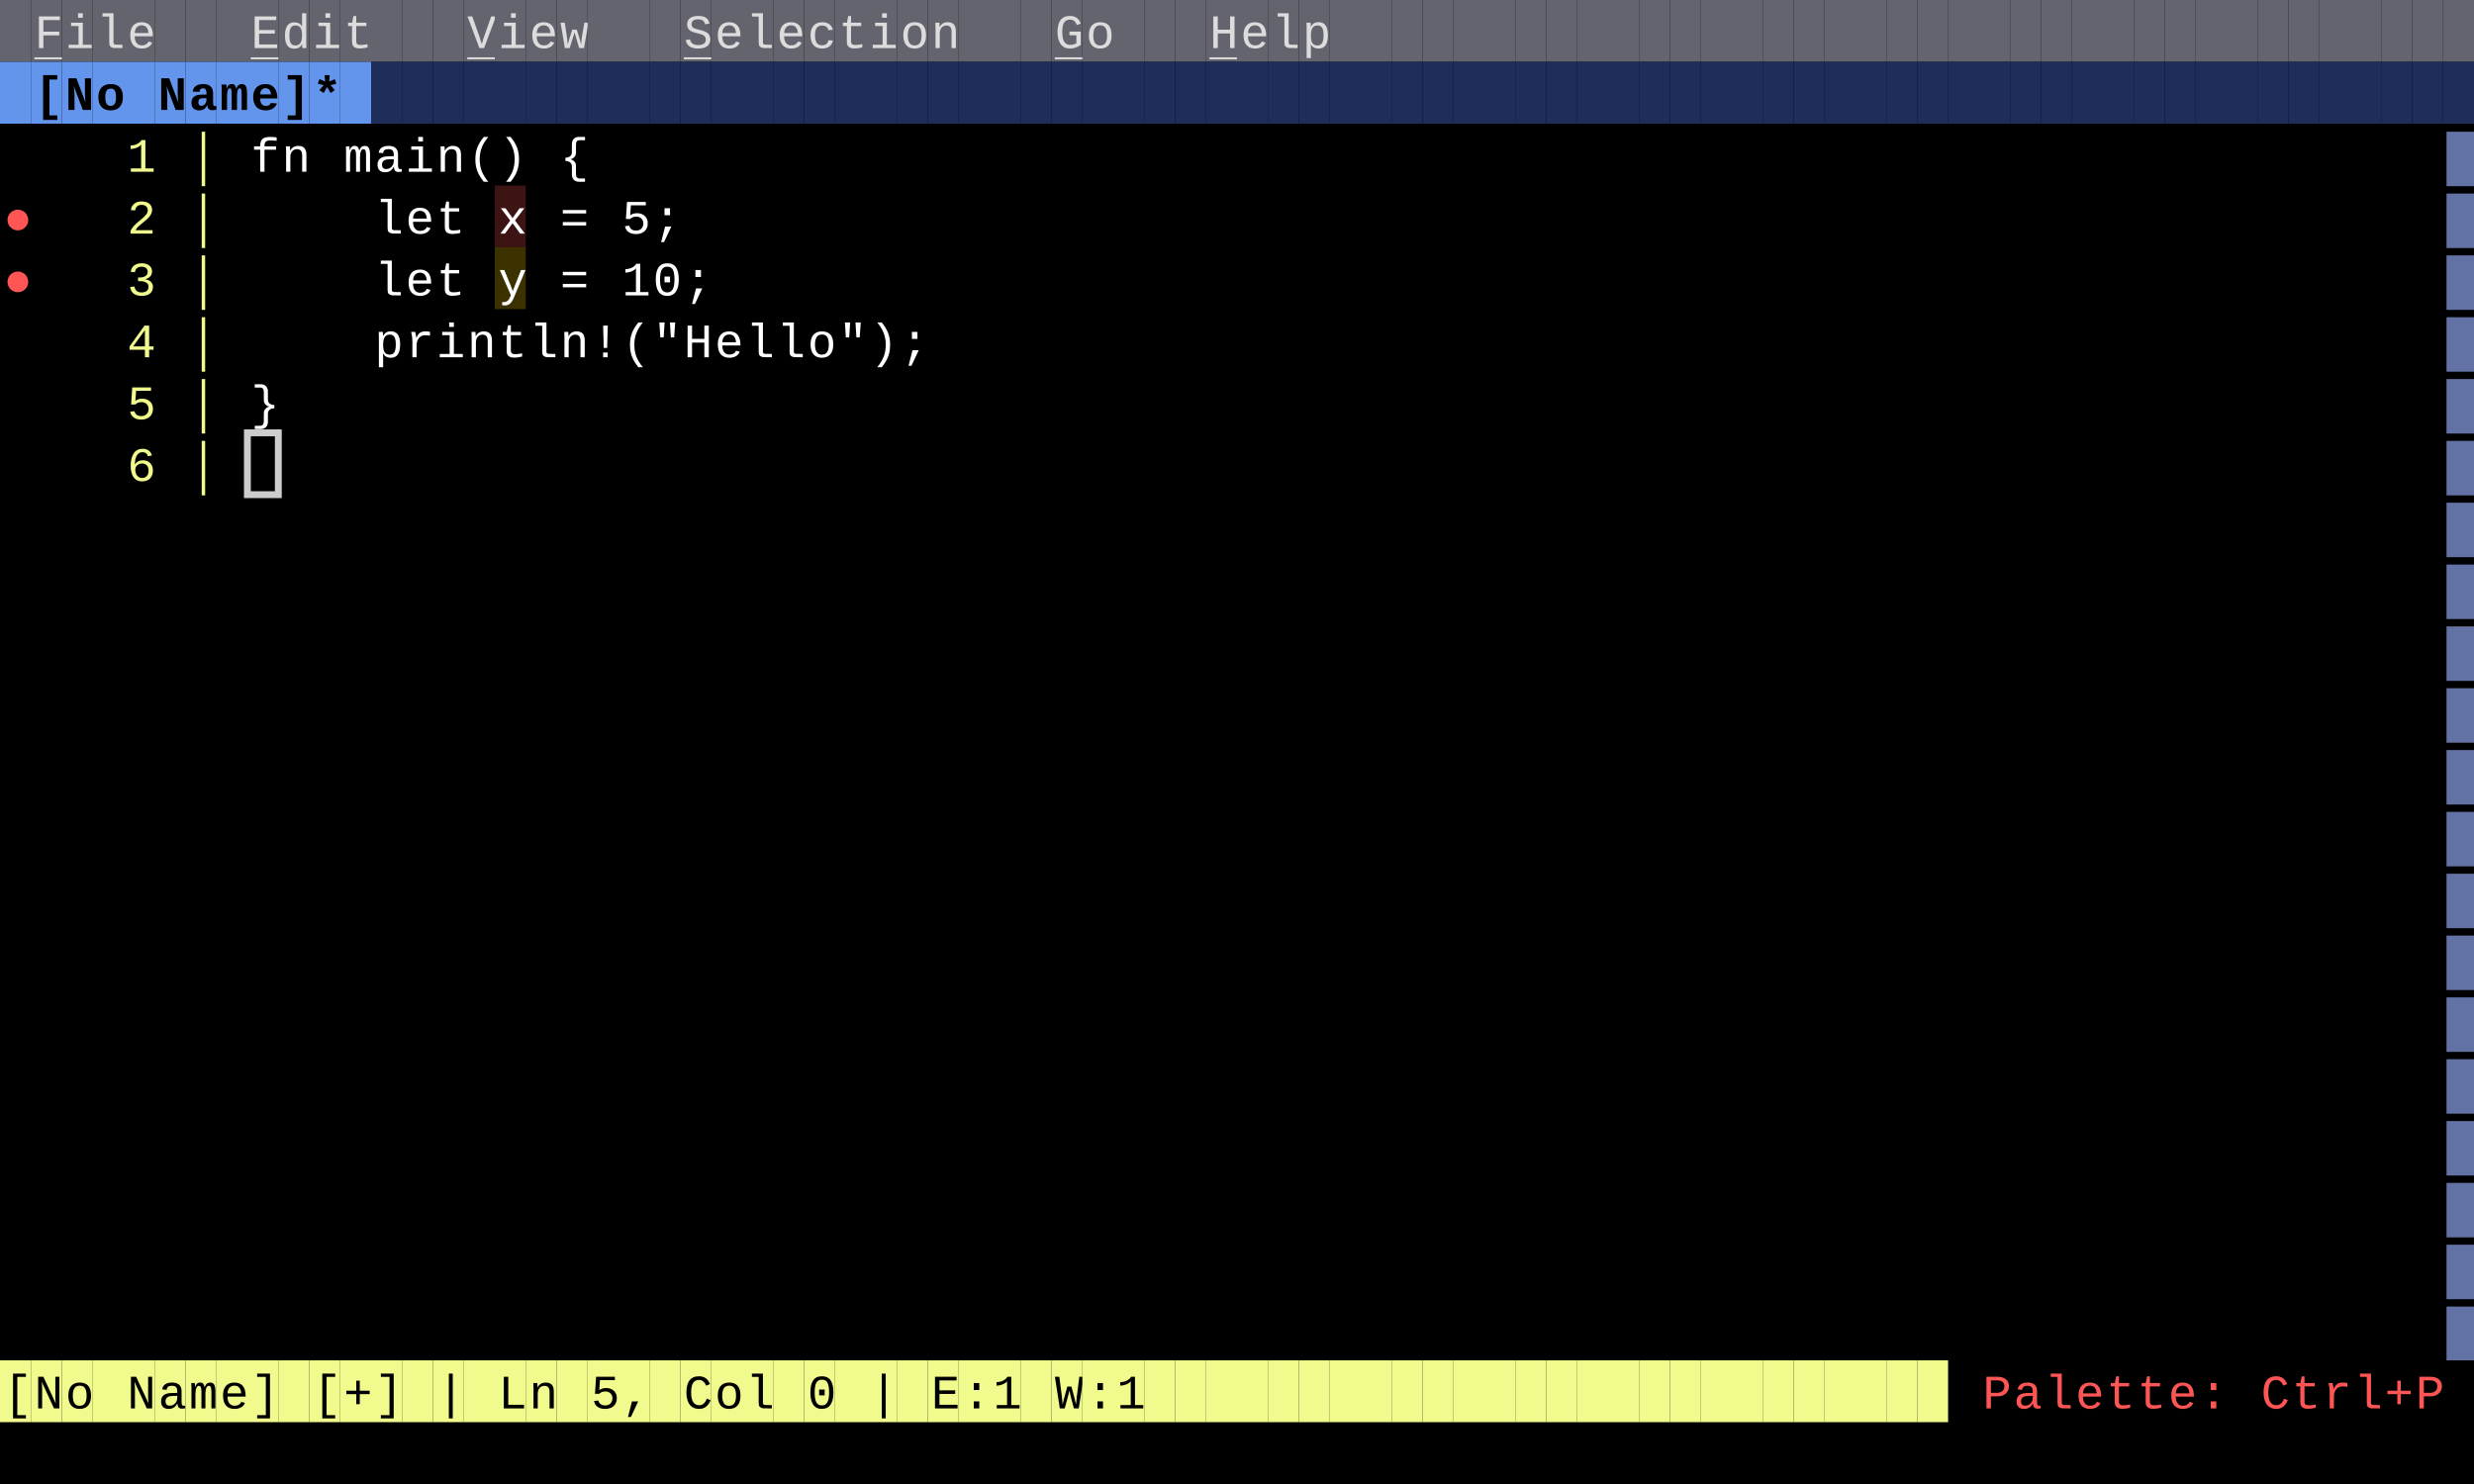
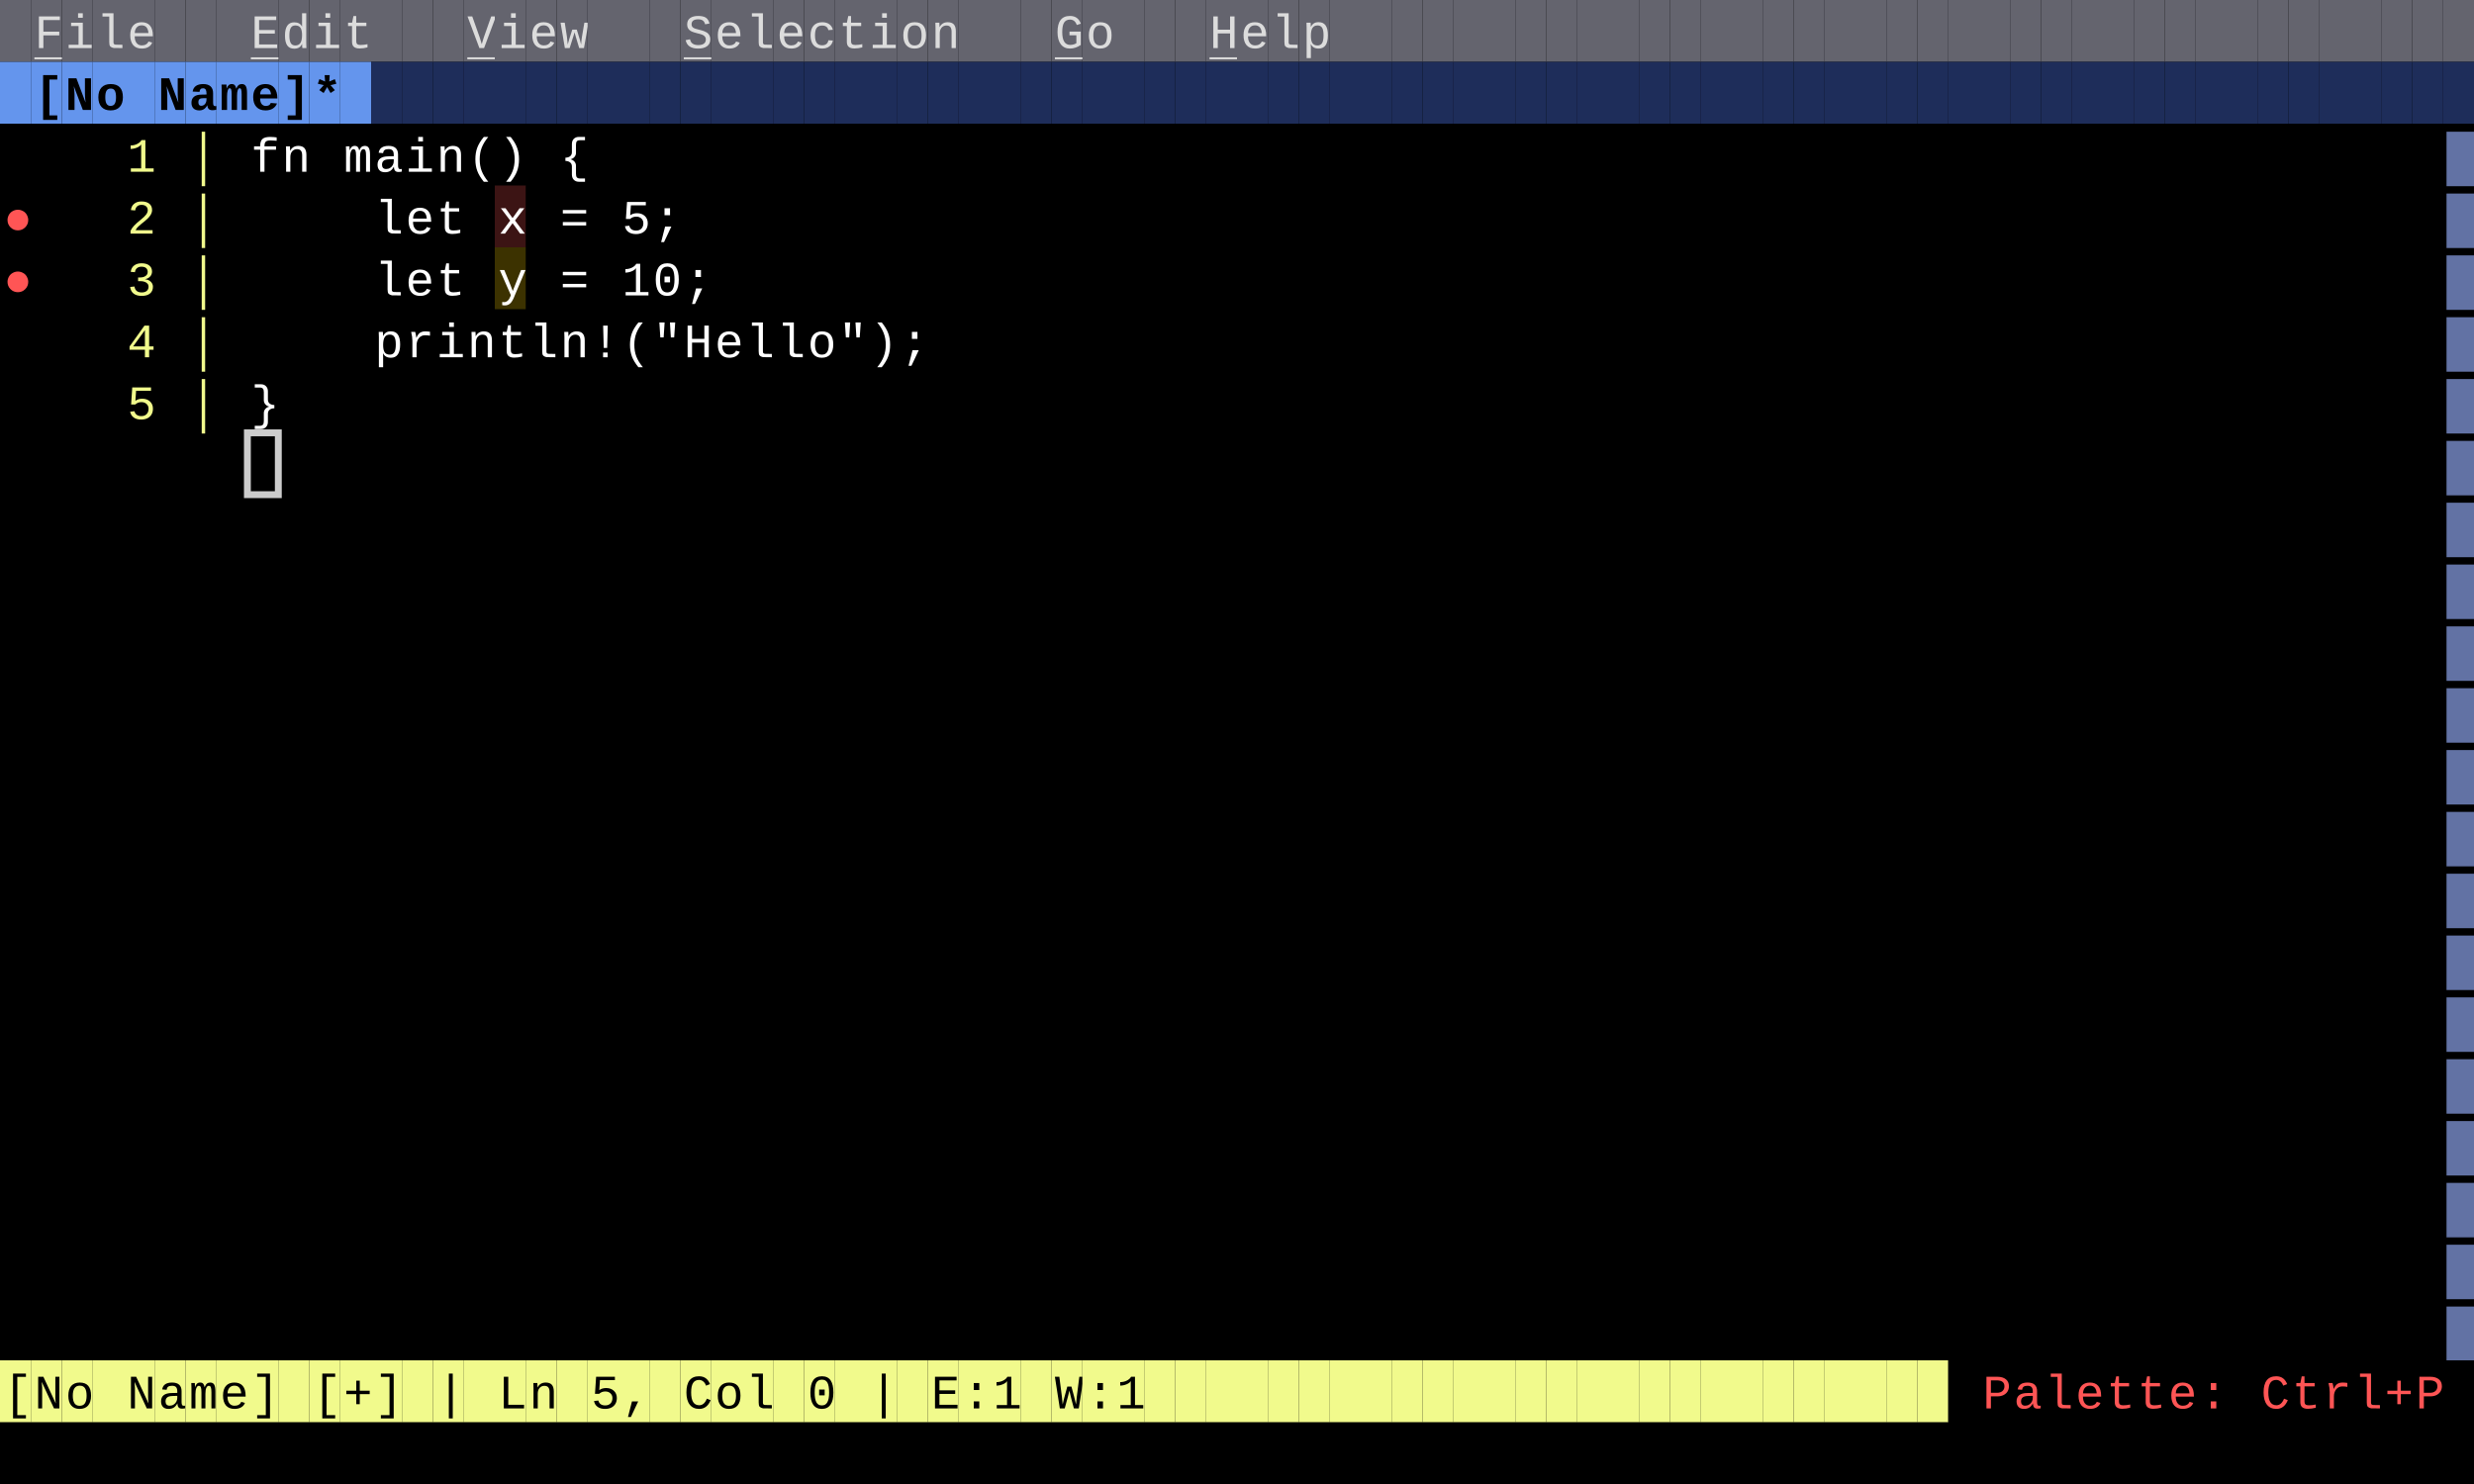
<svg xmlns="http://www.w3.org/2000/svg" width="720" height="432" viewBox="0 0 720 432">
  <style>
    .terminal { font-family: 'Courier New', 'Consolas', monospace; font-size: 14px; white-space: pre; }
</style>
  <rect width="100%" height="100%" fill="#000000" />
  <rect x="0" y="0" width="9" height="18" fill="#64646e" />
  <rect x="9" y="0" width="9" height="18" fill="#64646e" />
  <text x="10" y="14" fill="#dcdcdc" class="terminal" style="text-decoration:underline;">F</text>
  <rect x="18" y="0" width="9" height="18" fill="#64646e" />
  <text x="19" y="14" fill="#dcdcdc" class="terminal" style="">i</text>
  <rect x="27" y="0" width="9" height="18" fill="#64646e" />
  <text x="28" y="14" fill="#dcdcdc" class="terminal" style="">l</text>
  <rect x="36" y="0" width="9" height="18" fill="#64646e" />
  <text x="37" y="14" fill="#dcdcdc" class="terminal" style="">e</text>
  <rect x="45" y="0" width="9" height="18" fill="#64646e" />
  <rect x="54" y="0" width="9" height="18" fill="#64646e" />
  <rect x="63" y="0" width="9" height="18" fill="#64646e" />
  <rect x="72" y="0" width="9" height="18" fill="#64646e" />
  <text x="73" y="14" fill="#dcdcdc" class="terminal" style="text-decoration:underline;">E</text>
  <rect x="81" y="0" width="9" height="18" fill="#64646e" />
  <text x="82" y="14" fill="#dcdcdc" class="terminal" style="">d</text>
  <rect x="90" y="0" width="9" height="18" fill="#64646e" />
  <text x="91" y="14" fill="#dcdcdc" class="terminal" style="">i</text>
  <rect x="99" y="0" width="9" height="18" fill="#64646e" />
  <text x="100" y="14" fill="#dcdcdc" class="terminal" style="">t</text>
  <rect x="108" y="0" width="9" height="18" fill="#64646e" />
  <rect x="117" y="0" width="9" height="18" fill="#64646e" />
  <rect x="126" y="0" width="9" height="18" fill="#64646e" />
  <rect x="135" y="0" width="9" height="18" fill="#64646e" />
  <text x="136" y="14" fill="#dcdcdc" class="terminal" style="text-decoration:underline;">V</text>
  <rect x="144" y="0" width="9" height="18" fill="#64646e" />
  <text x="145" y="14" fill="#dcdcdc" class="terminal" style="">i</text>
  <rect x="153" y="0" width="9" height="18" fill="#64646e" />
  <text x="154" y="14" fill="#dcdcdc" class="terminal" style="">e</text>
  <rect x="162" y="0" width="9" height="18" fill="#64646e" />
  <text x="163" y="14" fill="#dcdcdc" class="terminal" style="">w</text>
  <rect x="171" y="0" width="9" height="18" fill="#64646e" />
  <rect x="180" y="0" width="9" height="18" fill="#64646e" />
  <rect x="189" y="0" width="9" height="18" fill="#64646e" />
  <rect x="198" y="0" width="9" height="18" fill="#64646e" />
  <text x="199" y="14" fill="#dcdcdc" class="terminal" style="text-decoration:underline;">S</text>
  <rect x="207" y="0" width="9" height="18" fill="#64646e" />
  <text x="208" y="14" fill="#dcdcdc" class="terminal" style="">e</text>
  <rect x="216" y="0" width="9" height="18" fill="#64646e" />
  <text x="217" y="14" fill="#dcdcdc" class="terminal" style="">l</text>
  <rect x="225" y="0" width="9" height="18" fill="#64646e" />
  <text x="226" y="14" fill="#dcdcdc" class="terminal" style="">e</text>
  <rect x="234" y="0" width="9" height="18" fill="#64646e" />
  <text x="235" y="14" fill="#dcdcdc" class="terminal" style="">c</text>
  <rect x="243" y="0" width="9" height="18" fill="#64646e" />
  <text x="244" y="14" fill="#dcdcdc" class="terminal" style="">t</text>
  <rect x="252" y="0" width="9" height="18" fill="#64646e" />
  <text x="253" y="14" fill="#dcdcdc" class="terminal" style="">i</text>
  <rect x="261" y="0" width="9" height="18" fill="#64646e" />
  <text x="262" y="14" fill="#dcdcdc" class="terminal" style="">o</text>
  <rect x="270" y="0" width="9" height="18" fill="#64646e" />
  <text x="271" y="14" fill="#dcdcdc" class="terminal" style="">n</text>
  <rect x="279" y="0" width="9" height="18" fill="#64646e" />
  <rect x="288" y="0" width="9" height="18" fill="#64646e" />
  <rect x="297" y="0" width="9" height="18" fill="#64646e" />
  <rect x="306" y="0" width="9" height="18" fill="#64646e" />
  <text x="307" y="14" fill="#dcdcdc" class="terminal" style="text-decoration:underline;">G</text>
  <rect x="315" y="0" width="9" height="18" fill="#64646e" />
  <text x="316" y="14" fill="#dcdcdc" class="terminal" style="">o</text>
  <rect x="324" y="0" width="9" height="18" fill="#64646e" />
  <rect x="333" y="0" width="9" height="18" fill="#64646e" />
  <rect x="342" y="0" width="9" height="18" fill="#64646e" />
  <rect x="351" y="0" width="9" height="18" fill="#64646e" />
  <text x="352" y="14" fill="#dcdcdc" class="terminal" style="text-decoration:underline;">H</text>
  <rect x="360" y="0" width="9" height="18" fill="#64646e" />
  <text x="361" y="14" fill="#dcdcdc" class="terminal" style="">e</text>
  <rect x="369" y="0" width="9" height="18" fill="#64646e" />
  <text x="370" y="14" fill="#dcdcdc" class="terminal" style="">l</text>
  <rect x="378" y="0" width="9" height="18" fill="#64646e" />
  <text x="379" y="14" fill="#dcdcdc" class="terminal" style="">p</text>
  <rect x="387" y="0" width="9" height="18" fill="#64646e" />
  <rect x="396" y="0" width="9" height="18" fill="#64646e" />
  <rect x="405" y="0" width="9" height="18" fill="#64646e" />
  <rect x="414" y="0" width="9" height="18" fill="#64646e" />
  <rect x="423" y="0" width="9" height="18" fill="#64646e" />
  <rect x="432" y="0" width="9" height="18" fill="#64646e" />
  <rect x="441" y="0" width="9" height="18" fill="#64646e" />
  <rect x="450" y="0" width="9" height="18" fill="#64646e" />
  <rect x="459" y="0" width="9" height="18" fill="#64646e" />
  <rect x="468" y="0" width="9" height="18" fill="#64646e" />
  <rect x="477" y="0" width="9" height="18" fill="#64646e" />
  <rect x="486" y="0" width="9" height="18" fill="#64646e" />
  <rect x="495" y="0" width="9" height="18" fill="#64646e" />
  <rect x="504" y="0" width="9" height="18" fill="#64646e" />
  <rect x="513" y="0" width="9" height="18" fill="#64646e" />
  <rect x="522" y="0" width="9" height="18" fill="#64646e" />
  <rect x="531" y="0" width="9" height="18" fill="#64646e" />
  <rect x="540" y="0" width="9" height="18" fill="#64646e" />
  <rect x="549" y="0" width="9" height="18" fill="#64646e" />
  <rect x="558" y="0" width="9" height="18" fill="#64646e" />
  <rect x="567" y="0" width="9" height="18" fill="#64646e" />
  <rect x="576" y="0" width="9" height="18" fill="#64646e" />
  <rect x="585" y="0" width="9" height="18" fill="#64646e" />
  <rect x="594" y="0" width="9" height="18" fill="#64646e" />
  <rect x="603" y="0" width="9" height="18" fill="#64646e" />
  <rect x="612" y="0" width="9" height="18" fill="#64646e" />
  <rect x="621" y="0" width="9" height="18" fill="#64646e" />
  <rect x="630" y="0" width="9" height="18" fill="#64646e" />
  <rect x="639" y="0" width="9" height="18" fill="#64646e" />
  <rect x="648" y="0" width="9" height="18" fill="#64646e" />
  <rect x="657" y="0" width="9" height="18" fill="#64646e" />
  <rect x="666" y="0" width="9" height="18" fill="#64646e" />
  <rect x="675" y="0" width="9" height="18" fill="#64646e" />
  <rect x="684" y="0" width="9" height="18" fill="#64646e" />
  <rect x="693" y="0" width="9" height="18" fill="#64646e" />
  <rect x="702" y="0" width="9" height="18" fill="#64646e" />
  <rect x="711" y="0" width="9" height="18" fill="#64646e" />
  <rect x="0" y="18" width="9" height="18" fill="#6495ed" />
  <rect x="9" y="18" width="9" height="18" fill="#6495ed" />
  <text x="10" y="32" fill="#000000" class="terminal" style="font-weight:bold;">[</text>
  <rect x="18" y="18" width="9" height="18" fill="#6495ed" />
  <text x="19" y="32" fill="#000000" class="terminal" style="font-weight:bold;">N</text>
  <rect x="27" y="18" width="9" height="18" fill="#6495ed" />
  <text x="28" y="32" fill="#000000" class="terminal" style="font-weight:bold;">o</text>
  <rect x="36" y="18" width="9" height="18" fill="#6495ed" />
  <rect x="45" y="18" width="9" height="18" fill="#6495ed" />
  <text x="46" y="32" fill="#000000" class="terminal" style="font-weight:bold;">N</text>
  <rect x="54" y="18" width="9" height="18" fill="#6495ed" />
  <text x="55" y="32" fill="#000000" class="terminal" style="font-weight:bold;">a</text>
  <rect x="63" y="18" width="9" height="18" fill="#6495ed" />
  <text x="64" y="32" fill="#000000" class="terminal" style="font-weight:bold;">m</text>
  <rect x="72" y="18" width="9" height="18" fill="#6495ed" />
  <text x="73" y="32" fill="#000000" class="terminal" style="font-weight:bold;">e</text>
  <rect x="81" y="18" width="9" height="18" fill="#6495ed" />
  <text x="82" y="32" fill="#000000" class="terminal" style="font-weight:bold;">]</text>
  <rect x="90" y="18" width="9" height="18" fill="#6495ed" />
  <text x="91" y="32" fill="#000000" class="terminal" style="font-weight:bold;">*</text>
  <rect x="99" y="18" width="9" height="18" fill="#6495ed" />
  <rect x="108" y="18" width="9" height="18" fill="#1e2d5a" />
  <rect x="117" y="18" width="9" height="18" fill="#1e2d5a" />
  <rect x="126" y="18" width="9" height="18" fill="#1e2d5a" />
  <rect x="135" y="18" width="9" height="18" fill="#1e2d5a" />
  <rect x="144" y="18" width="9" height="18" fill="#1e2d5a" />
  <rect x="153" y="18" width="9" height="18" fill="#1e2d5a" />
  <rect x="162" y="18" width="9" height="18" fill="#1e2d5a" />
  <rect x="171" y="18" width="9" height="18" fill="#1e2d5a" />
  <rect x="180" y="18" width="9" height="18" fill="#1e2d5a" />
  <rect x="189" y="18" width="9" height="18" fill="#1e2d5a" />
  <rect x="198" y="18" width="9" height="18" fill="#1e2d5a" />
  <rect x="207" y="18" width="9" height="18" fill="#1e2d5a" />
  <rect x="216" y="18" width="9" height="18" fill="#1e2d5a" />
  <rect x="225" y="18" width="9" height="18" fill="#1e2d5a" />
  <rect x="234" y="18" width="9" height="18" fill="#1e2d5a" />
  <rect x="243" y="18" width="9" height="18" fill="#1e2d5a" />
  <rect x="252" y="18" width="9" height="18" fill="#1e2d5a" />
  <rect x="261" y="18" width="9" height="18" fill="#1e2d5a" />
  <rect x="270" y="18" width="9" height="18" fill="#1e2d5a" />
  <rect x="279" y="18" width="9" height="18" fill="#1e2d5a" />
  <rect x="288" y="18" width="9" height="18" fill="#1e2d5a" />
  <rect x="297" y="18" width="9" height="18" fill="#1e2d5a" />
  <rect x="306" y="18" width="9" height="18" fill="#1e2d5a" />
  <rect x="315" y="18" width="9" height="18" fill="#1e2d5a" />
  <rect x="324" y="18" width="9" height="18" fill="#1e2d5a" />
  <rect x="333" y="18" width="9" height="18" fill="#1e2d5a" />
  <rect x="342" y="18" width="9" height="18" fill="#1e2d5a" />
  <rect x="351" y="18" width="9" height="18" fill="#1e2d5a" />
  <rect x="360" y="18" width="9" height="18" fill="#1e2d5a" />
  <rect x="369" y="18" width="9" height="18" fill="#1e2d5a" />
  <rect x="378" y="18" width="9" height="18" fill="#1e2d5a" />
  <rect x="387" y="18" width="9" height="18" fill="#1e2d5a" />
  <rect x="396" y="18" width="9" height="18" fill="#1e2d5a" />
  <rect x="405" y="18" width="9" height="18" fill="#1e2d5a" />
  <rect x="414" y="18" width="9" height="18" fill="#1e2d5a" />
  <rect x="423" y="18" width="9" height="18" fill="#1e2d5a" />
  <rect x="432" y="18" width="9" height="18" fill="#1e2d5a" />
  <rect x="441" y="18" width="9" height="18" fill="#1e2d5a" />
  <rect x="450" y="18" width="9" height="18" fill="#1e2d5a" />
  <rect x="459" y="18" width="9" height="18" fill="#1e2d5a" />
  <rect x="468" y="18" width="9" height="18" fill="#1e2d5a" />
  <rect x="477" y="18" width="9" height="18" fill="#1e2d5a" />
  <rect x="486" y="18" width="9" height="18" fill="#1e2d5a" />
  <rect x="495" y="18" width="9" height="18" fill="#1e2d5a" />
  <rect x="504" y="18" width="9" height="18" fill="#1e2d5a" />
  <rect x="513" y="18" width="9" height="18" fill="#1e2d5a" />
  <rect x="522" y="18" width="9" height="18" fill="#1e2d5a" />
  <rect x="531" y="18" width="9" height="18" fill="#1e2d5a" />
  <rect x="540" y="18" width="9" height="18" fill="#1e2d5a" />
  <rect x="549" y="18" width="9" height="18" fill="#1e2d5a" />
  <rect x="558" y="18" width="9" height="18" fill="#1e2d5a" />
  <rect x="567" y="18" width="9" height="18" fill="#1e2d5a" />
  <rect x="576" y="18" width="9" height="18" fill="#1e2d5a" />
  <rect x="585" y="18" width="9" height="18" fill="#1e2d5a" />
  <rect x="594" y="18" width="9" height="18" fill="#1e2d5a" />
  <rect x="603" y="18" width="9" height="18" fill="#1e2d5a" />
  <rect x="612" y="18" width="9" height="18" fill="#1e2d5a" />
  <rect x="621" y="18" width="9" height="18" fill="#1e2d5a" />
  <rect x="630" y="18" width="9" height="18" fill="#1e2d5a" />
  <rect x="639" y="18" width="9" height="18" fill="#1e2d5a" />
  <rect x="648" y="18" width="9" height="18" fill="#1e2d5a" />
  <rect x="657" y="18" width="9" height="18" fill="#1e2d5a" />
  <rect x="666" y="18" width="9" height="18" fill="#1e2d5a" />
  <rect x="675" y="18" width="9" height="18" fill="#1e2d5a" />
  <rect x="684" y="18" width="9" height="18" fill="#1e2d5a" />
  <rect x="693" y="18" width="9" height="18" fill="#1e2d5a" />
  <rect x="702" y="18" width="9" height="18" fill="#1e2d5a" />
  <rect x="711" y="18" width="9" height="18" fill="#1e2d5a" />
  <text x="37" y="50" fill="#f1fa8c" class="terminal" style="">1</text>
  <text x="55" y="50" fill="#f1fa8c" class="terminal" style="">│</text>
  <text x="73" y="50" fill="#ffffff" class="terminal" style="">f</text>
  <text x="82" y="50" fill="#ffffff" class="terminal" style="">n</text>
  <text x="100" y="50" fill="#ffffff" class="terminal" style="">m</text>
  <text x="109" y="50" fill="#ffffff" class="terminal" style="">a</text>
  <text x="118" y="50" fill="#ffffff" class="terminal" style="">i</text>
  <text x="127" y="50" fill="#ffffff" class="terminal" style="">n</text>
  <text x="136" y="50" fill="#ffffff" class="terminal" style="">(</text>
  <text x="145" y="50" fill="#ffffff" class="terminal" style="">)</text>
  <text x="163" y="50" fill="#ffffff" class="terminal" style="">{</text>
  <text x="712" y="50" fill="#6272a4" class="terminal" style="">█</text>
  <text x="1" y="68" fill="#ff5555" class="terminal" style="">●</text>
  <text x="37" y="68" fill="#f1fa8c" class="terminal" style="">2</text>
  <text x="55" y="68" fill="#f1fa8c" class="terminal" style="">│</text>
  <text x="109" y="68" fill="#ffffff" class="terminal" style="">l</text>
  <text x="118" y="68" fill="#ffffff" class="terminal" style="">e</text>
  <text x="127" y="68" fill="#ffffff" class="terminal" style="">t</text>
  <rect x="144" y="54" width="9" height="18" fill="#3c1414" />
  <text x="145" y="68" fill="#ffffff" class="terminal" style="">x</text>
  <text x="163" y="68" fill="#ffffff" class="terminal" style="">=</text>
  <text x="181" y="68" fill="#ffffff" class="terminal" style="">5</text>
  <text x="190" y="68" fill="#ffffff" class="terminal" style="">;</text>
  <text x="712" y="68" fill="#6272a4" class="terminal" style="">█</text>
  <text x="1" y="86" fill="#ff5555" class="terminal" style="">●</text>
  <text x="37" y="86" fill="#f1fa8c" class="terminal" style="">3</text>
  <text x="55" y="86" fill="#f1fa8c" class="terminal" style="">│</text>
  <text x="109" y="86" fill="#ffffff" class="terminal" style="">l</text>
  <text x="118" y="86" fill="#ffffff" class="terminal" style="">e</text>
  <text x="127" y="86" fill="#ffffff" class="terminal" style="">t</text>
  <rect x="144" y="72" width="9" height="18" fill="#3c3200" />
  <text x="145" y="86" fill="#ffffff" class="terminal" style="">y</text>
  <text x="163" y="86" fill="#ffffff" class="terminal" style="">=</text>
  <text x="181" y="86" fill="#ffffff" class="terminal" style="">1</text>
  <text x="190" y="86" fill="#ffffff" class="terminal" style="">0</text>
  <text x="199" y="86" fill="#ffffff" class="terminal" style="">;</text>
  <text x="712" y="86" fill="#6272a4" class="terminal" style="">█</text>
  <text x="37" y="104" fill="#f1fa8c" class="terminal" style="">4</text>
  <text x="55" y="104" fill="#f1fa8c" class="terminal" style="">│</text>
  <text x="109" y="104" fill="#ffffff" class="terminal" style="">p</text>
  <text x="118" y="104" fill="#ffffff" class="terminal" style="">r</text>
  <text x="127" y="104" fill="#ffffff" class="terminal" style="">i</text>
  <text x="136" y="104" fill="#ffffff" class="terminal" style="">n</text>
  <text x="145" y="104" fill="#ffffff" class="terminal" style="">t</text>
  <text x="154" y="104" fill="#ffffff" class="terminal" style="">l</text>
  <text x="163" y="104" fill="#ffffff" class="terminal" style="">n</text>
  <text x="172" y="104" fill="#ffffff" class="terminal" style="">!</text>
  <text x="181" y="104" fill="#ffffff" class="terminal" style="">(</text>
  <text x="190" y="104" fill="#ffffff" class="terminal" style="">"</text>
  <text x="199" y="104" fill="#ffffff" class="terminal" style="">H</text>
  <text x="208" y="104" fill="#ffffff" class="terminal" style="">e</text>
  <text x="217" y="104" fill="#ffffff" class="terminal" style="">l</text>
  <text x="226" y="104" fill="#ffffff" class="terminal" style="">l</text>
  <text x="235" y="104" fill="#ffffff" class="terminal" style="">o</text>
  <text x="244" y="104" fill="#ffffff" class="terminal" style="">"</text>
  <text x="253" y="104" fill="#ffffff" class="terminal" style="">)</text>
  <text x="262" y="104" fill="#ffffff" class="terminal" style="">;</text>
  <text x="712" y="104" fill="#6272a4" class="terminal" style="">█</text>
  <text x="37" y="122" fill="#f1fa8c" class="terminal" style="">5</text>
  <text x="55" y="122" fill="#f1fa8c" class="terminal" style="">│</text>
  <text x="73" y="122" fill="#ffffff" class="terminal" style="">}</text>
  <text x="712" y="122" fill="#6272a4" class="terminal" style="">█</text>
-   <text x="37" y="140" fill="#f1fa8c" class="terminal" style="">6</text>
-   <text x="55" y="140" fill="#f1fa8c" class="terminal" style="">│</text>
  <text x="712" y="140" fill="#6272a4" class="terminal" style="">█</text>
  <text x="712" y="158" fill="#6272a4" class="terminal" style="">█</text>
  <text x="712" y="176" fill="#6272a4" class="terminal" style="">█</text>
  <text x="712" y="194" fill="#6272a4" class="terminal" style="">█</text>
  <text x="712" y="212" fill="#6272a4" class="terminal" style="">█</text>
  <text x="712" y="230" fill="#6272a4" class="terminal" style="">█</text>
  <text x="712" y="248" fill="#6272a4" class="terminal" style="">█</text>
  <text x="712" y="266" fill="#6272a4" class="terminal" style="">█</text>
  <text x="712" y="284" fill="#6272a4" class="terminal" style="">█</text>
  <text x="712" y="302" fill="#6272a4" class="terminal" style="">█</text>
  <text x="712" y="320" fill="#6272a4" class="terminal" style="">█</text>
  <text x="712" y="338" fill="#6272a4" class="terminal" style="">█</text>
  <text x="712" y="356" fill="#6272a4" class="terminal" style="">█</text>
  <text x="712" y="374" fill="#6272a4" class="terminal" style="">█</text>
  <text x="712" y="392" fill="#6272a4" class="terminal" style="">█</text>
  <rect x="0" y="396" width="9" height="18" fill="#f1fa8c" />
  <text x="1" y="410" fill="#000000" class="terminal" style="">[</text>
  <rect x="9" y="396" width="9" height="18" fill="#f1fa8c" />
  <text x="10" y="410" fill="#000000" class="terminal" style="">N</text>
  <rect x="18" y="396" width="9" height="18" fill="#f1fa8c" />
  <text x="19" y="410" fill="#000000" class="terminal" style="">o</text>
  <rect x="27" y="396" width="9" height="18" fill="#f1fa8c" />
  <rect x="36" y="396" width="9" height="18" fill="#f1fa8c" />
  <text x="37" y="410" fill="#000000" class="terminal" style="">N</text>
  <rect x="45" y="396" width="9" height="18" fill="#f1fa8c" />
  <text x="46" y="410" fill="#000000" class="terminal" style="">a</text>
  <rect x="54" y="396" width="9" height="18" fill="#f1fa8c" />
  <text x="55" y="410" fill="#000000" class="terminal" style="">m</text>
  <rect x="63" y="396" width="9" height="18" fill="#f1fa8c" />
  <text x="64" y="410" fill="#000000" class="terminal" style="">e</text>
  <rect x="72" y="396" width="9" height="18" fill="#f1fa8c" />
  <text x="73" y="410" fill="#000000" class="terminal" style="">]</text>
  <rect x="81" y="396" width="9" height="18" fill="#f1fa8c" />
  <rect x="90" y="396" width="9" height="18" fill="#f1fa8c" />
  <text x="91" y="410" fill="#000000" class="terminal" style="">[</text>
  <rect x="99" y="396" width="9" height="18" fill="#f1fa8c" />
  <text x="100" y="410" fill="#000000" class="terminal" style="">+</text>
  <rect x="108" y="396" width="9" height="18" fill="#f1fa8c" />
  <text x="109" y="410" fill="#000000" class="terminal" style="">]</text>
  <rect x="117" y="396" width="9" height="18" fill="#f1fa8c" />
  <rect x="126" y="396" width="9" height="18" fill="#f1fa8c" />
  <text x="127" y="410" fill="#000000" class="terminal" style="">|</text>
  <rect x="135" y="396" width="9" height="18" fill="#f1fa8c" />
  <rect x="144" y="396" width="9" height="18" fill="#f1fa8c" />
  <text x="145" y="410" fill="#000000" class="terminal" style="">L</text>
  <rect x="153" y="396" width="9" height="18" fill="#f1fa8c" />
  <text x="154" y="410" fill="#000000" class="terminal" style="">n</text>
  <rect x="162" y="396" width="9" height="18" fill="#f1fa8c" />
  <rect x="171" y="396" width="9" height="18" fill="#f1fa8c" />
  <text x="172" y="410" fill="#000000" class="terminal" style="">5</text>
  <rect x="180" y="396" width="9" height="18" fill="#f1fa8c" />
  <text x="181" y="410" fill="#000000" class="terminal" style="">,</text>
  <rect x="189" y="396" width="9" height="18" fill="#f1fa8c" />
  <rect x="198" y="396" width="9" height="18" fill="#f1fa8c" />
  <text x="199" y="410" fill="#000000" class="terminal" style="">C</text>
  <rect x="207" y="396" width="9" height="18" fill="#f1fa8c" />
  <text x="208" y="410" fill="#000000" class="terminal" style="">o</text>
  <rect x="216" y="396" width="9" height="18" fill="#f1fa8c" />
  <text x="217" y="410" fill="#000000" class="terminal" style="">l</text>
  <rect x="225" y="396" width="9" height="18" fill="#f1fa8c" />
  <rect x="234" y="396" width="9" height="18" fill="#f1fa8c" />
  <text x="235" y="410" fill="#000000" class="terminal" style="">0</text>
  <rect x="243" y="396" width="9" height="18" fill="#f1fa8c" />
  <rect x="252" y="396" width="9" height="18" fill="#f1fa8c" />
  <text x="253" y="410" fill="#000000" class="terminal" style="">|</text>
  <rect x="261" y="396" width="9" height="18" fill="#f1fa8c" />
  <rect x="270" y="396" width="9" height="18" fill="#f1fa8c" />
  <text x="271" y="410" fill="#000000" class="terminal" style="">E</text>
  <rect x="279" y="396" width="9" height="18" fill="#f1fa8c" />
  <text x="280" y="410" fill="#000000" class="terminal" style="">:</text>
  <rect x="288" y="396" width="9" height="18" fill="#f1fa8c" />
  <text x="289" y="410" fill="#000000" class="terminal" style="">1</text>
  <rect x="297" y="396" width="9" height="18" fill="#f1fa8c" />
  <rect x="306" y="396" width="9" height="18" fill="#f1fa8c" />
  <text x="307" y="410" fill="#000000" class="terminal" style="">W</text>
  <rect x="315" y="396" width="9" height="18" fill="#f1fa8c" />
  <text x="316" y="410" fill="#000000" class="terminal" style="">:</text>
  <rect x="324" y="396" width="9" height="18" fill="#f1fa8c" />
  <text x="325" y="410" fill="#000000" class="terminal" style="">1</text>
  <rect x="333" y="396" width="9" height="18" fill="#f1fa8c" />
  <rect x="342" y="396" width="9" height="18" fill="#f1fa8c" />
  <rect x="351" y="396" width="9" height="18" fill="#f1fa8c" />
  <rect x="360" y="396" width="9" height="18" fill="#f1fa8c" />
  <rect x="369" y="396" width="9" height="18" fill="#f1fa8c" />
  <rect x="378" y="396" width="9" height="18" fill="#f1fa8c" />
  <rect x="387" y="396" width="9" height="18" fill="#f1fa8c" />
  <rect x="396" y="396" width="9" height="18" fill="#f1fa8c" />
  <rect x="405" y="396" width="9" height="18" fill="#f1fa8c" />
  <rect x="414" y="396" width="9" height="18" fill="#f1fa8c" />
  <rect x="423" y="396" width="9" height="18" fill="#f1fa8c" />
  <rect x="432" y="396" width="9" height="18" fill="#f1fa8c" />
  <rect x="441" y="396" width="9" height="18" fill="#f1fa8c" />
  <rect x="450" y="396" width="9" height="18" fill="#f1fa8c" />
  <rect x="459" y="396" width="9" height="18" fill="#f1fa8c" />
  <rect x="468" y="396" width="9" height="18" fill="#f1fa8c" />
  <rect x="477" y="396" width="9" height="18" fill="#f1fa8c" />
  <rect x="486" y="396" width="9" height="18" fill="#f1fa8c" />
  <rect x="495" y="396" width="9" height="18" fill="#f1fa8c" />
  <rect x="504" y="396" width="9" height="18" fill="#f1fa8c" />
  <rect x="513" y="396" width="9" height="18" fill="#f1fa8c" />
  <rect x="522" y="396" width="9" height="18" fill="#f1fa8c" />
  <rect x="531" y="396" width="9" height="18" fill="#f1fa8c" />
  <rect x="540" y="396" width="9" height="18" fill="#f1fa8c" />
  <rect x="549" y="396" width="9" height="18" fill="#f1fa8c" />
  <rect x="558" y="396" width="9" height="18" fill="#f1fa8c" />
  <rect x="567" y="396" width="9" height="18" fill="#000000" />
  <rect x="576" y="396" width="9" height="18" fill="#000000" />
  <text x="577" y="410" fill="#ff5555" class="terminal" style="">P</text>
  <rect x="585" y="396" width="9" height="18" fill="#000000" />
  <text x="586" y="410" fill="#ff5555" class="terminal" style="">a</text>
  <rect x="594" y="396" width="9" height="18" fill="#000000" />
  <text x="595" y="410" fill="#ff5555" class="terminal" style="">l</text>
  <rect x="603" y="396" width="9" height="18" fill="#000000" />
  <text x="604" y="410" fill="#ff5555" class="terminal" style="">e</text>
  <rect x="612" y="396" width="9" height="18" fill="#000000" />
  <text x="613" y="410" fill="#ff5555" class="terminal" style="">t</text>
  <rect x="621" y="396" width="9" height="18" fill="#000000" />
  <text x="622" y="410" fill="#ff5555" class="terminal" style="">t</text>
  <rect x="630" y="396" width="9" height="18" fill="#000000" />
  <text x="631" y="410" fill="#ff5555" class="terminal" style="">e</text>
  <rect x="639" y="396" width="9" height="18" fill="#000000" />
  <text x="640" y="410" fill="#ff5555" class="terminal" style="">:</text>
  <rect x="648" y="396" width="9" height="18" fill="#000000" />
  <rect x="657" y="396" width="9" height="18" fill="#000000" />
  <text x="658" y="410" fill="#ff5555" class="terminal" style="">C</text>
  <rect x="666" y="396" width="9" height="18" fill="#000000" />
  <text x="667" y="410" fill="#ff5555" class="terminal" style="">t</text>
  <rect x="675" y="396" width="9" height="18" fill="#000000" />
  <text x="676" y="410" fill="#ff5555" class="terminal" style="">r</text>
  <rect x="684" y="396" width="9" height="18" fill="#000000" />
  <text x="685" y="410" fill="#ff5555" class="terminal" style="">l</text>
  <rect x="693" y="396" width="9" height="18" fill="#000000" />
  <text x="694" y="410" fill="#ff5555" class="terminal" style="">+</text>
  <rect x="702" y="396" width="9" height="18" fill="#000000" />
  <text x="703" y="410" fill="#ff5555" class="terminal" style="">P</text>
  <rect x="711" y="396" width="9" height="18" fill="#000000" />
  <rect x="72" y="126" width="9" height="18" fill="none" stroke="#ffffff" stroke-width="2" opacity="0.8" />
</svg>
